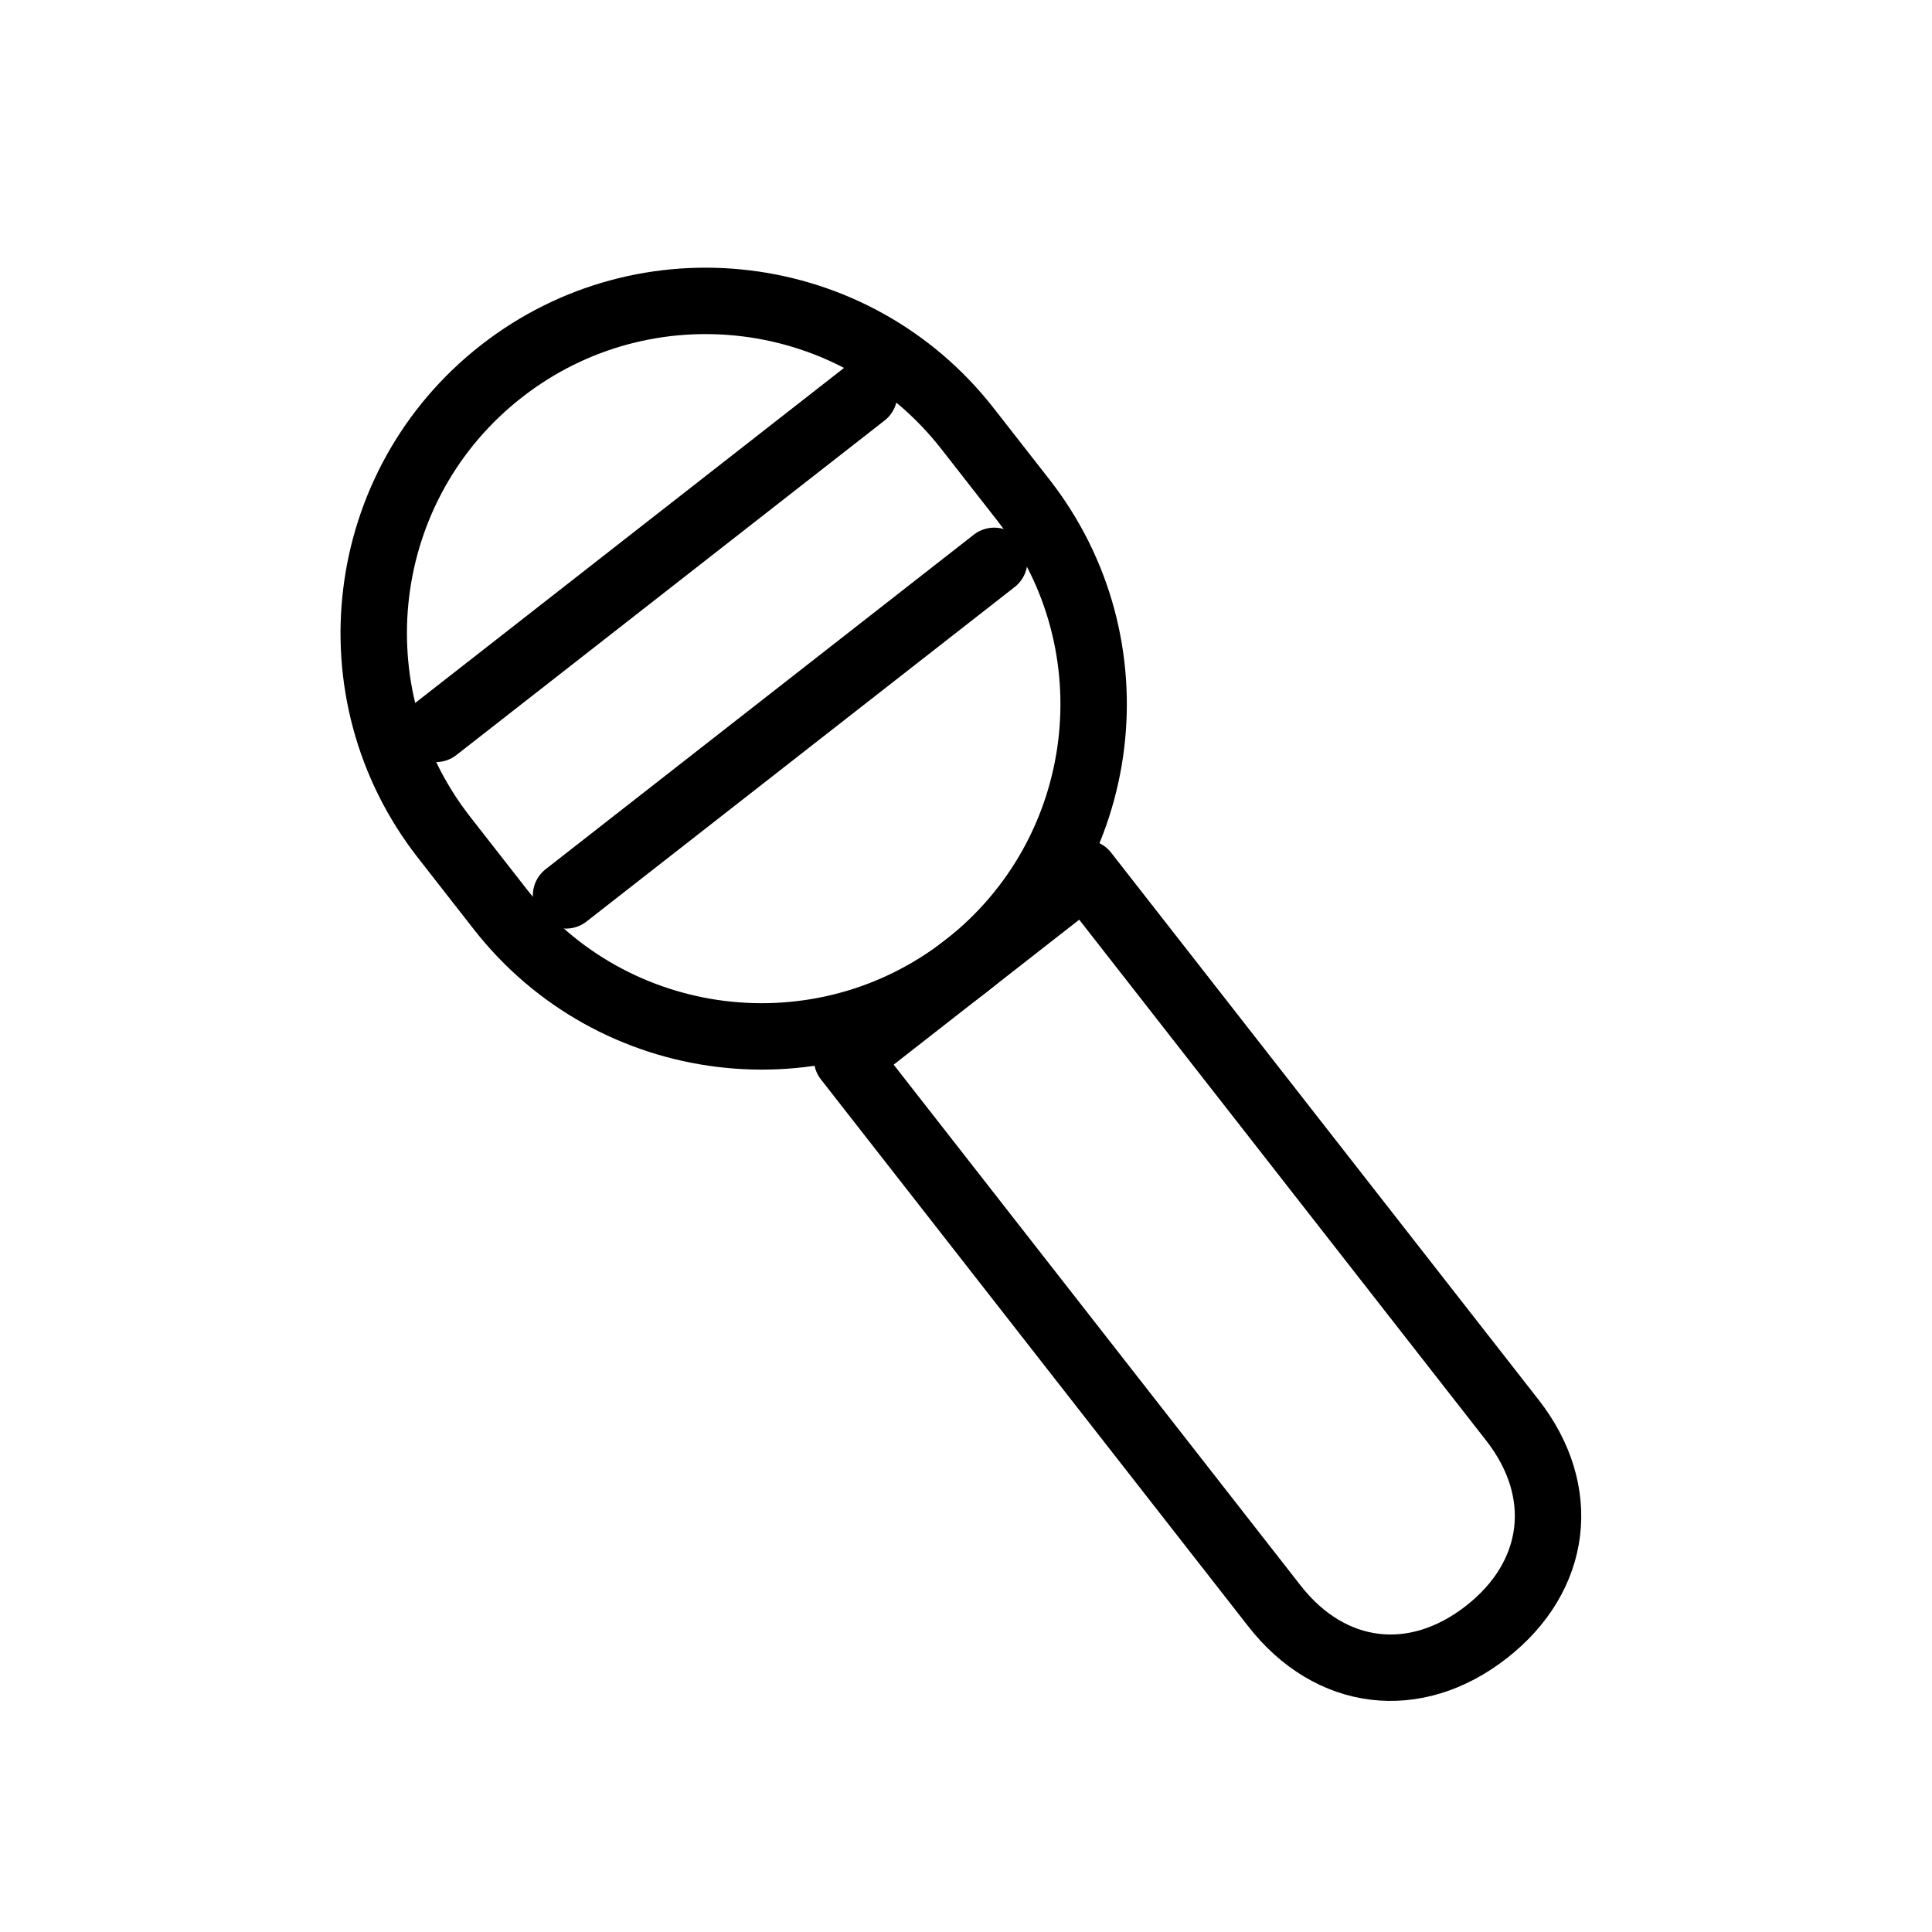
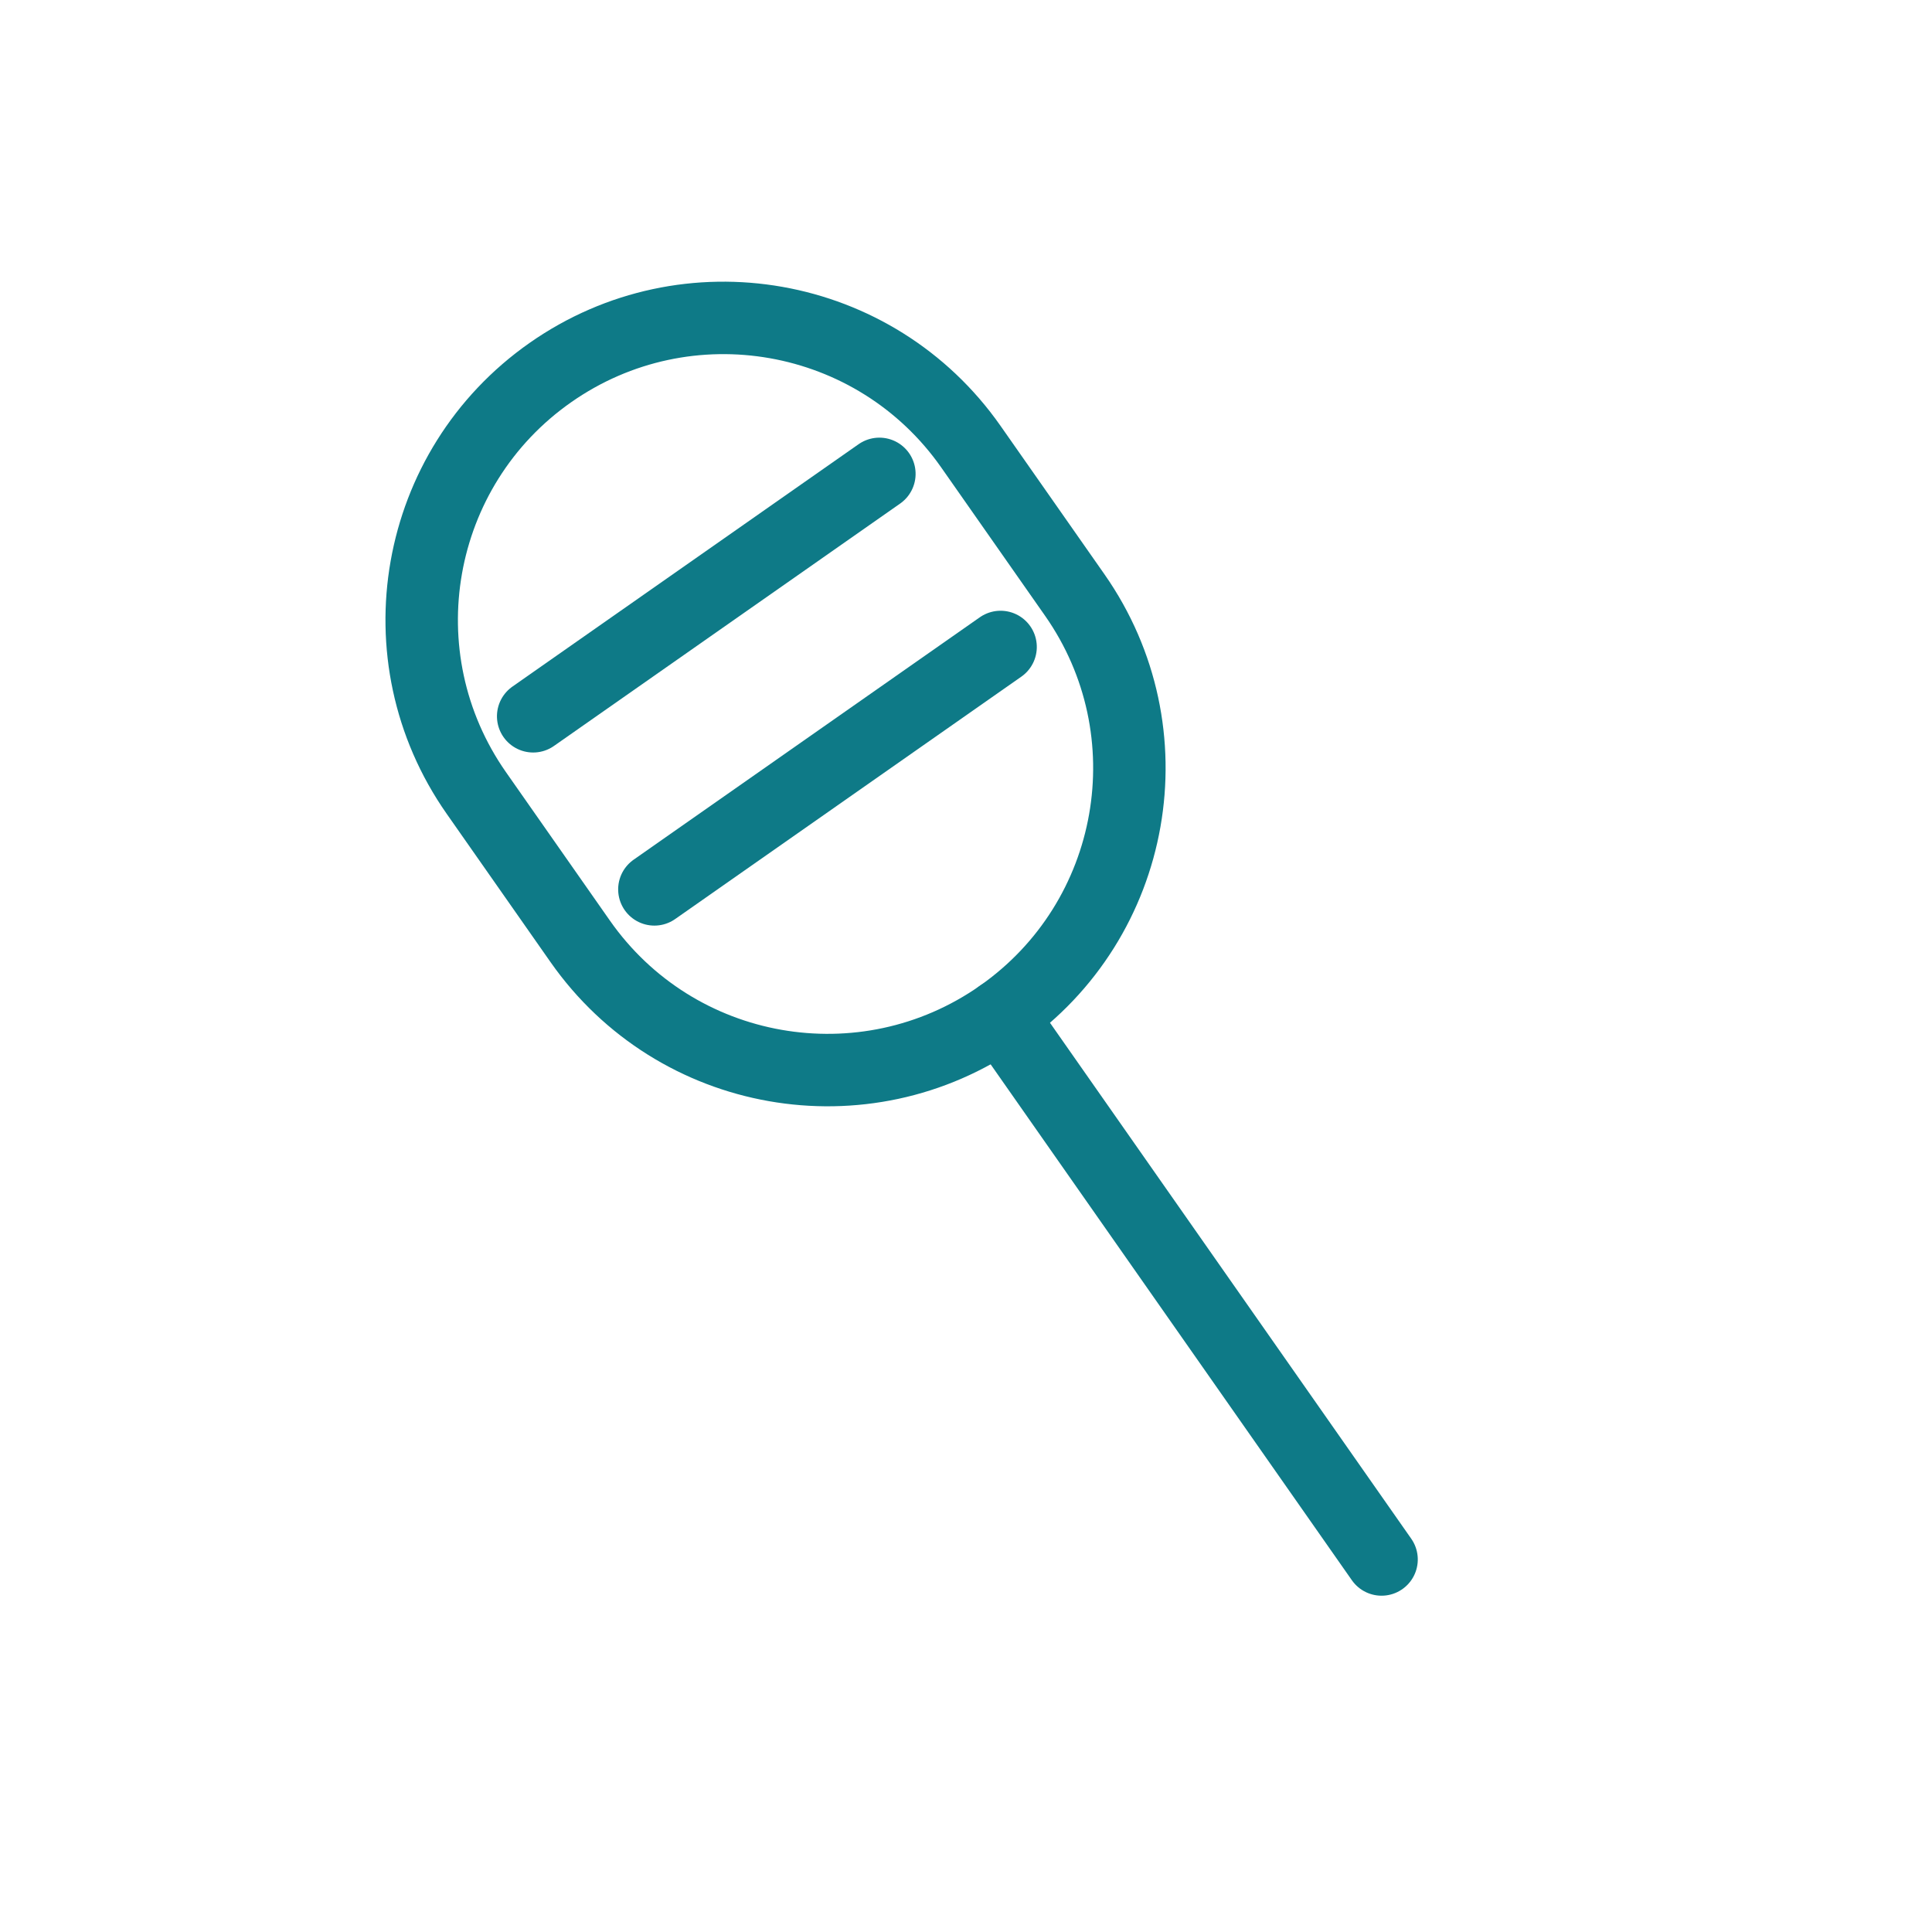
- <svg xmlns="http://www.w3.org/2000/svg" viewBox="0 0 64 64" fill="none" stroke="#000" stroke-width="2.2" stroke-linecap="round" stroke-linejoin="round">
-   <g transform="rotate(-38 32 32)">
-     <rect x="21" y="7" width="22" height="25" rx="11" />
-     <path d="M23 15h18M23 22h18" />
-     <path d="M27 32h10v23c0 3-2 5-5 5s-5-2-5-5V32z" />
+ <svg xmlns="http://www.w3.org/2000/svg" viewBox="0 0 64 64" fill="none" stroke="#0e7a87" stroke-width="2.4" stroke-linecap="round" stroke-linejoin="round">
+   <g transform="rotate(-35 32 32)">
+     <rect x="22" y="8" width="20" height="26" rx="10" />
+     <path d="M25 17h14M25 24h14" />
+     <path d="M32 34v22" />
  </g>
</svg>
